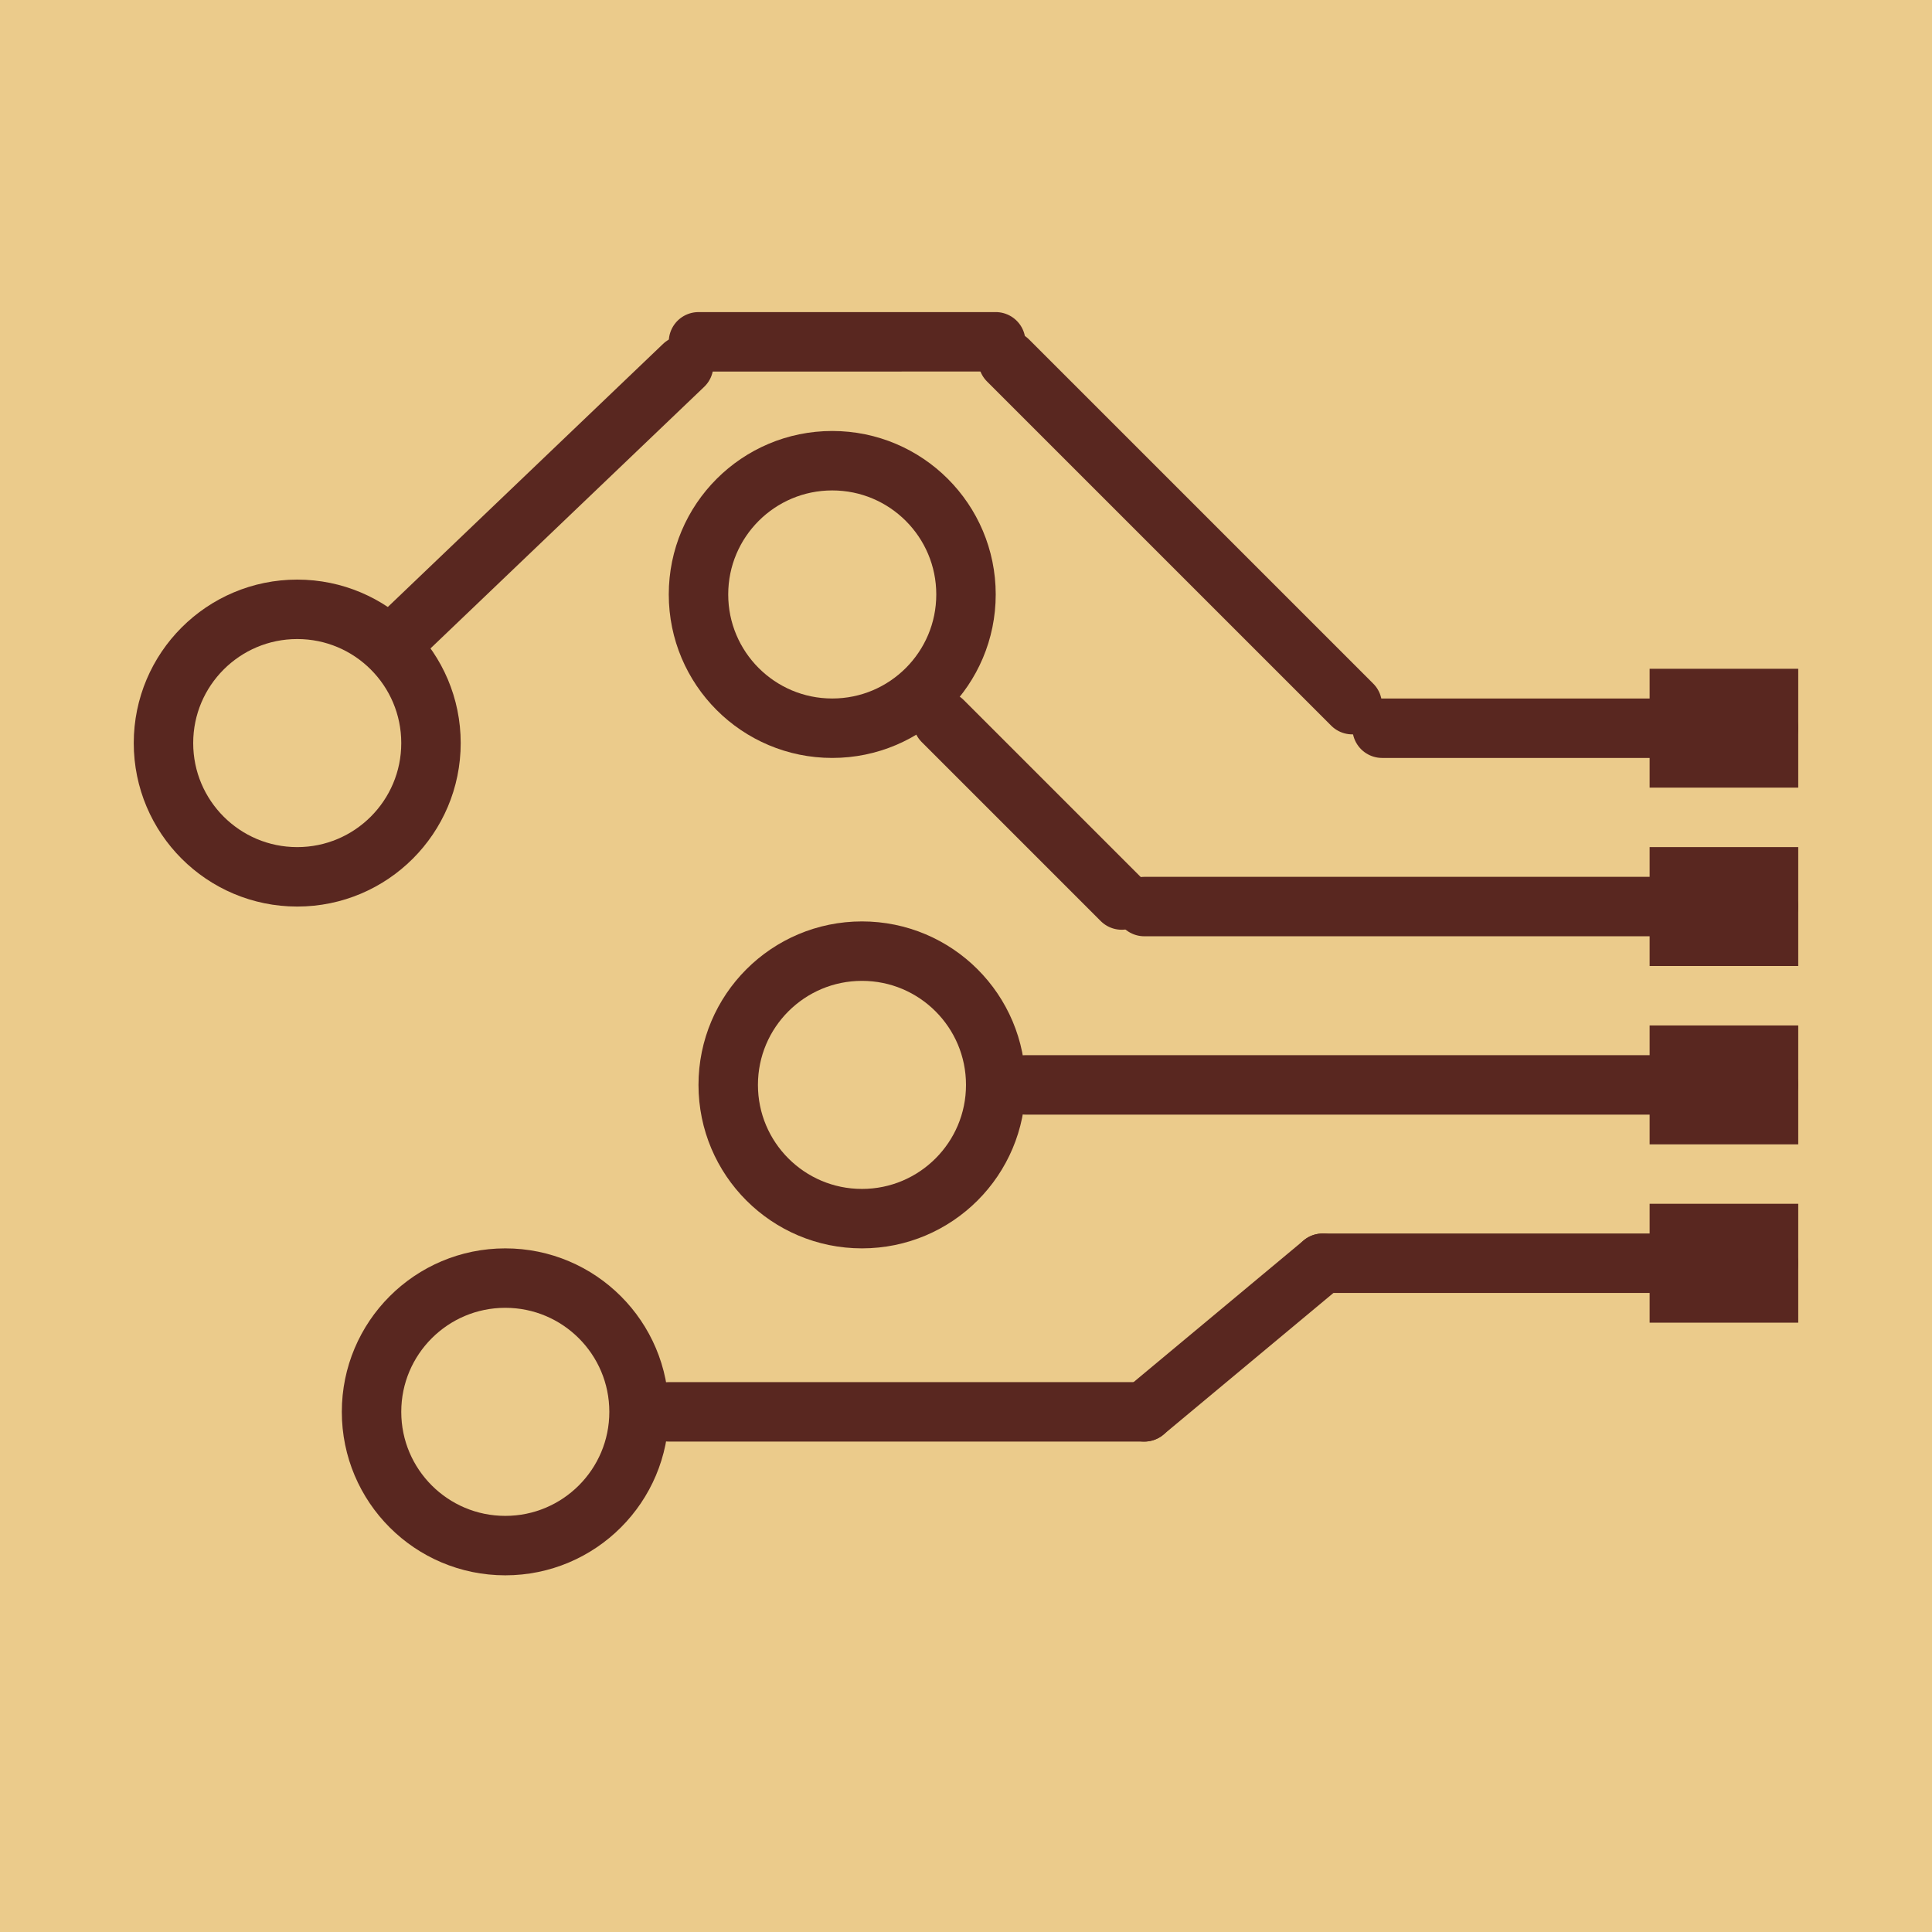
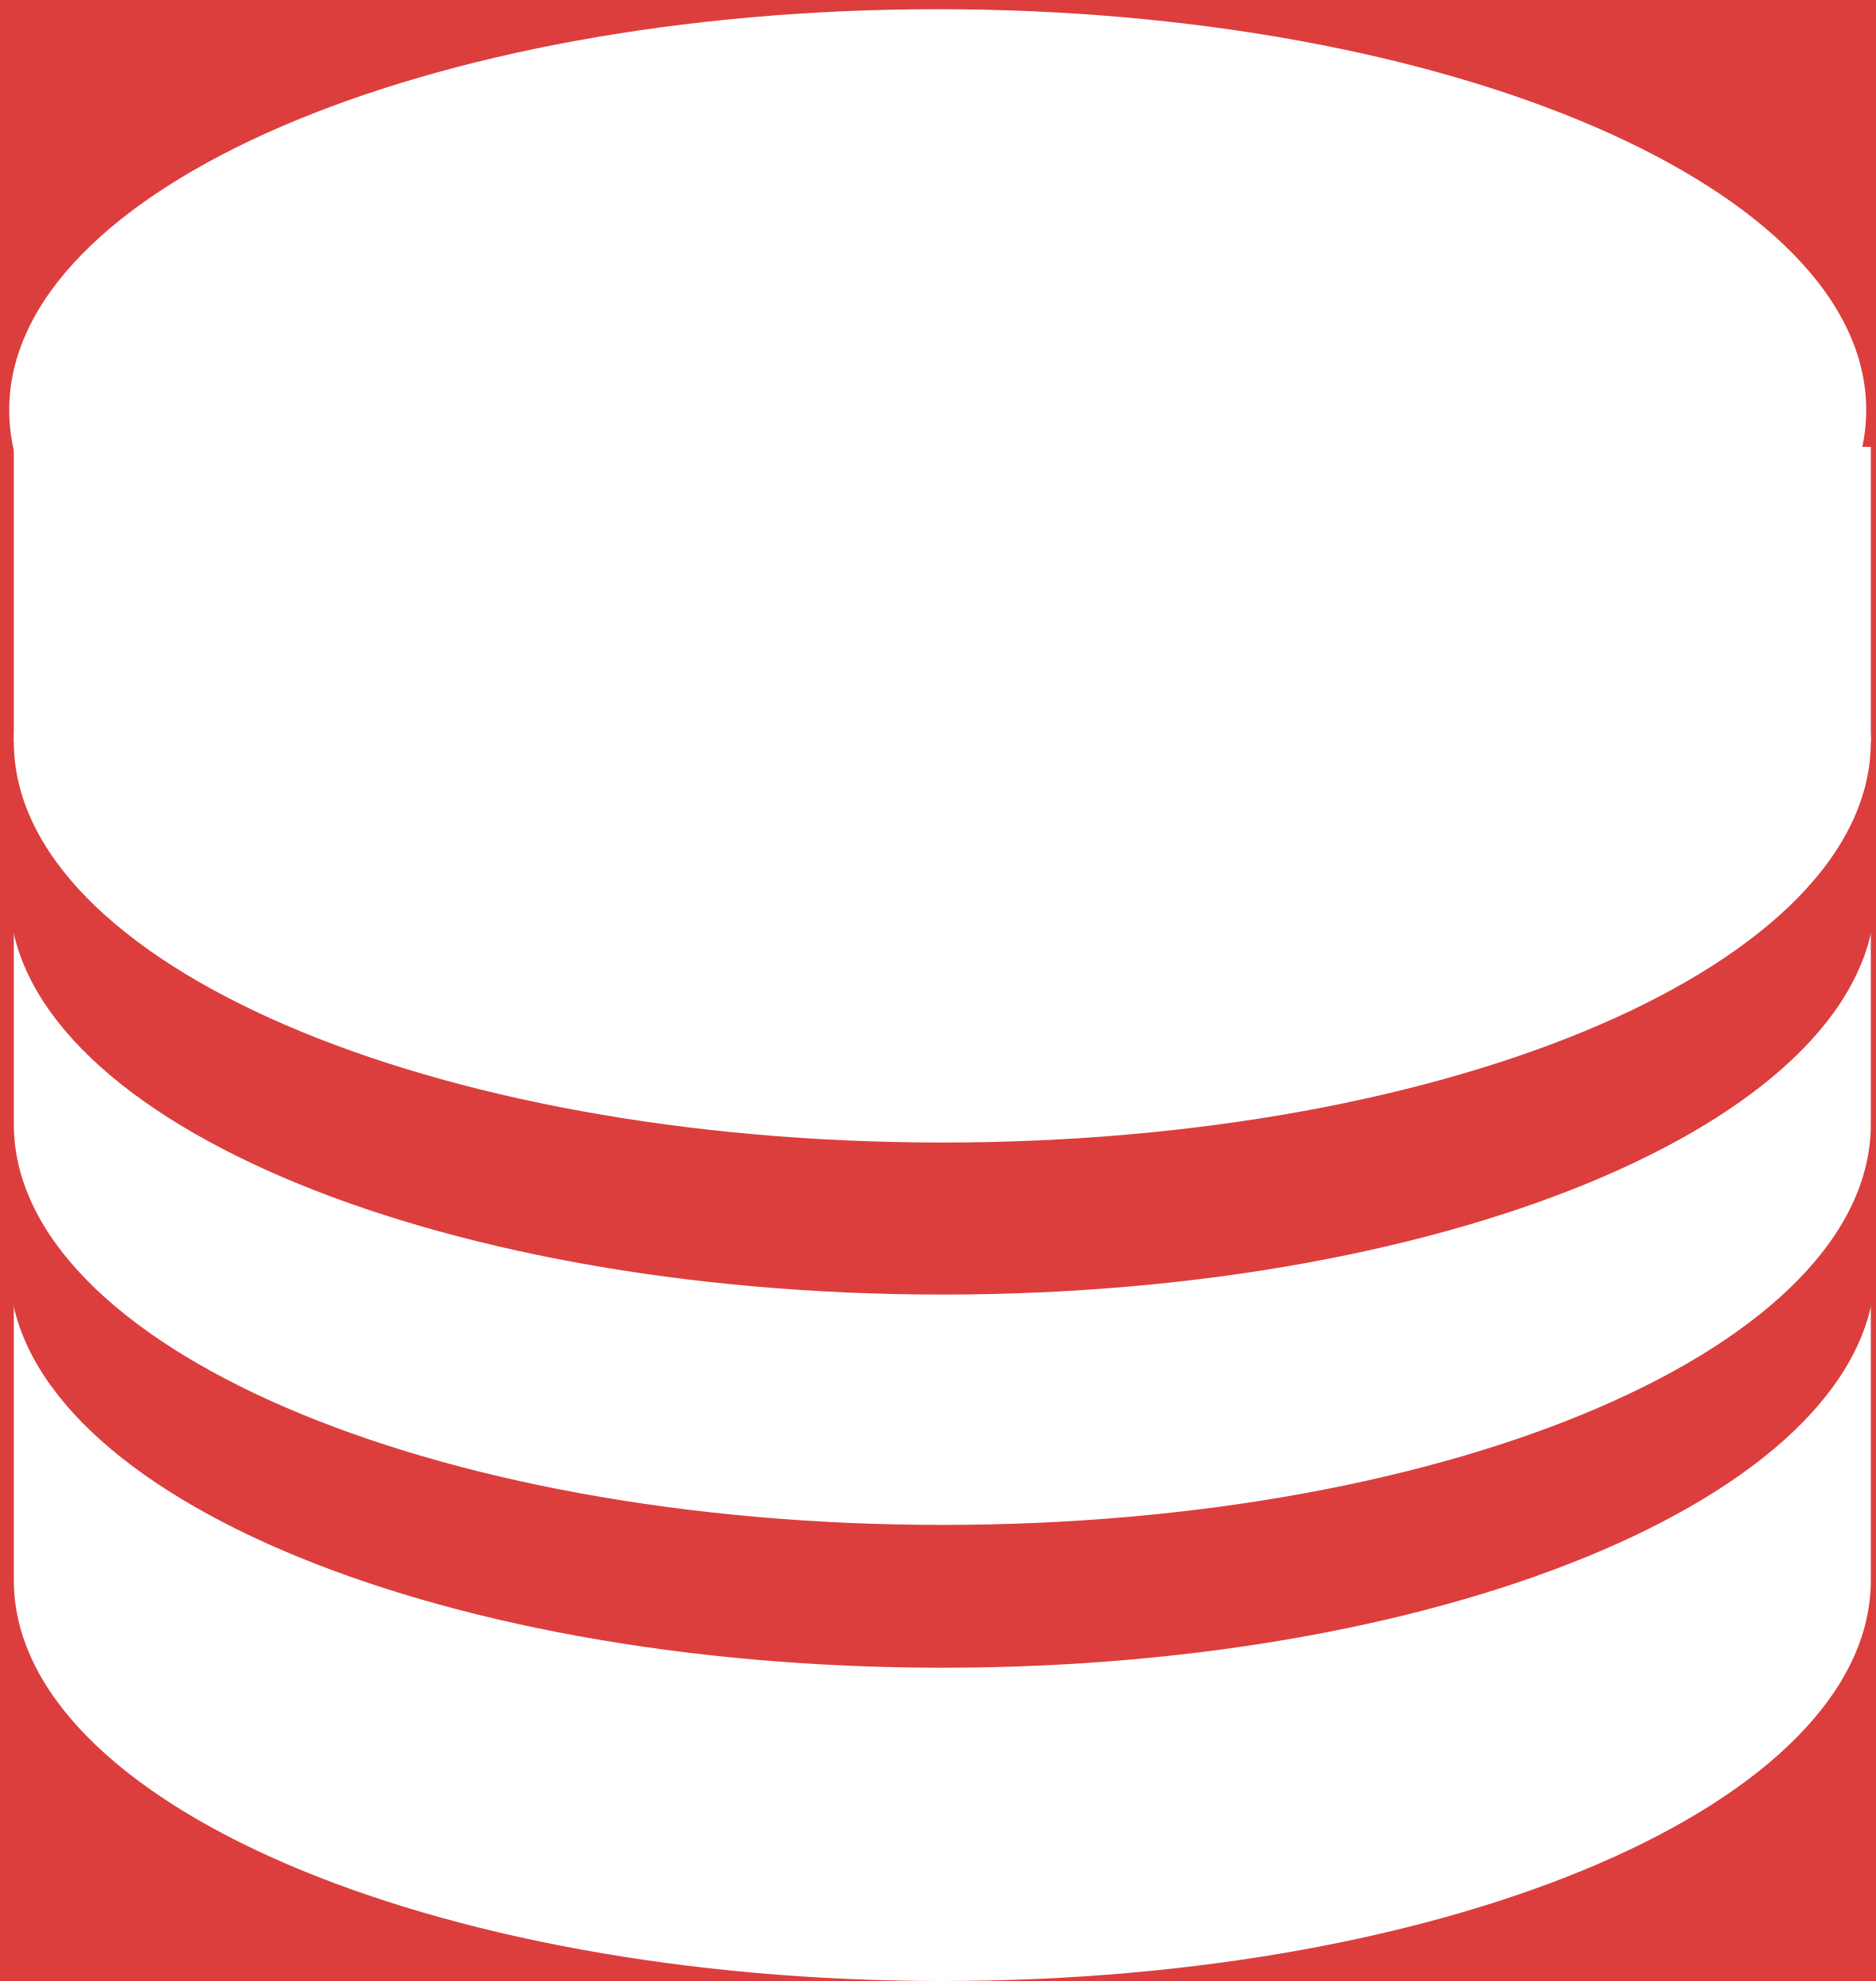
- <svg xmlns="http://www.w3.org/2000/svg" width="65px" height="65px" viewBox="0 0 65 65" version="1.1">
+ <svg xmlns="http://www.w3.org/2000/svg" width="407px" height="430px" viewBox="0 0 407 430" version="1.1">
  <g id="Page-1" stroke="none" stroke-width="1" fill="none" fill-rule="evenodd">
-     <g id="Icon">
-       <rect id="Rectangle" stroke="#EBCB8B" fill="#EBCB8B" x="0.5" y="0.5" width="64" height="64" />
-       <g id="Board" transform="translate(32.5, 32) rotate(180) translate(-32.5, -32) translate(4.5, 10.5)" stroke="#592720" stroke-width="2">
-         <circle id="Oval" cx="32.5" cy="33.5" r="4.5" />
-         <circle id="Oval" cx="31.5" cy="17" r="4.5" />
-         <circle id="Oval" cx="43.5" cy="6" r="4.5" />
-         <circle id="Oval" cx="50.5" cy="28.5" r="4.5" />
-         <line x1="22.5" y1="23.5" x2="29" y2="29" id="Line-2" stroke-linecap="round" transform="translate(26, 26.5) rotate(4.763642) translate(-26, -26.5) " />
-         <line x1="15.11" y1="29.687" x2="26.485" y2="41.467" id="Line-2" stroke-linecap="round" transform="translate(21.11004, 35.68728) rotate(-1.002955) translate(-21.11004, -35.68728) " />
-         <line x1="22" y1="6" x2="16" y2="11" id="Line-2" stroke-linecap="round" />
-         <line x1="36.993" y1="41.737" x2="27.007" y2="42.263" id="Line-2" stroke-linecap="round" transform="translate(32, 42) rotate(3.012788) translate(-32, -42) " />
-         <line x1="14" y1="29" x2="1" y2="29" id="Line-2" stroke-linecap="round" />
-         <line x1="22" y1="23" x2="1" y2="23" id="Line-2" stroke-linecap="round" />
-         <line x1="26" y1="17" x2="1" y2="17" id="Line-2" stroke-linecap="round" />
-         <line x1="16" y1="11" x2="1" y2="11" id="Line-2" stroke-linecap="round" />
-         <line x1="38" y1="6" x2="22" y2="6" id="Line-2" stroke-linecap="round" />
-         <line x1="46.916" y1="32.208" x2="37.5" y2="41.208" id="Line-2" stroke-linecap="round" />
-         <rect id="Rectangle" fill="#592720" x="1" y="22" width="3" height="2" />
-         <rect id="Rectangle" fill="#592720" x="1" y="28" width="3" height="2" />
-         <rect id="Rectangle" fill="#592720" x="1" y="16" width="3" height="2" />
-         <rect id="Rectangle" fill="#592720" x="1" y="10" width="3" height="2" />
-       </g>
+     <g id="Red" transform="translate(-137, -60)">
+       <rect id="Rectangle" fill="#DC3E3E" x="0" y="0" width="683" height="683" />
+       <path d="M140,248 L543,248 L543,403 C543,451.049 452.785,490 341.5,490 C230.215,490 140,451.049 140,403 L140,403 L140,248 Z" id="Combined-Shape" fill="#FFFFFF" />
+       <path d="M139,180 L544,180 L544,335 C544,383.049 453.338,422 341.5,422 C229.662,422 139,383.049 139,335 L139,335 L139,180 Z" id="Combined-Shape" fill="#DC3E3E" />
+       <path d="M140,149 L543,149 L543,304 C543,352.049 452.785,391 341.5,391 C230.215,391 140,352.049 140,304 L140,304 L140,149 Z" id="Combined-Shape" fill="#FFFFFF" />
+       <path d="M139,99 L544,99 L544,254 C544,302.049 453.338,341 341.5,341 C229.662,341 139,302.049 139,254 L139,254 L139,99 Z" id="Combined-Shape" fill="#DC3E3E" />
+       <ellipse id="Oval" fill="#FFFFFF" cx="341.5" cy="221" rx="201.5" ry="87" />
+       <rect id="Rectangle" fill="#FFFFFF" x="140" y="157" width="403" height="64" />
+       <ellipse id="Oval" fill="#FFFFFF" cx="340.5" cy="149" rx="201.5" ry="87" />
    </g>
  </g>
</svg>
